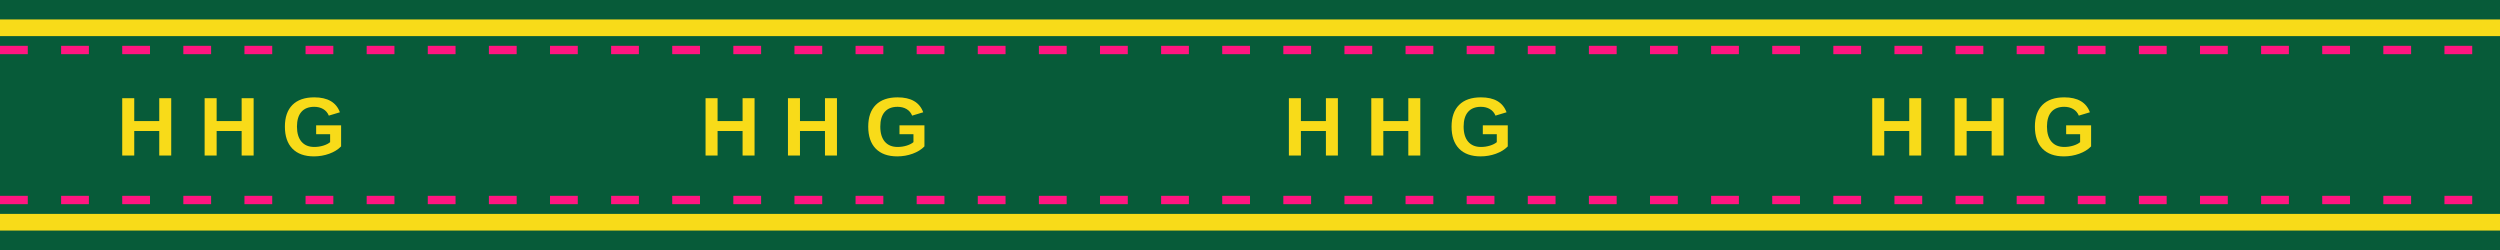
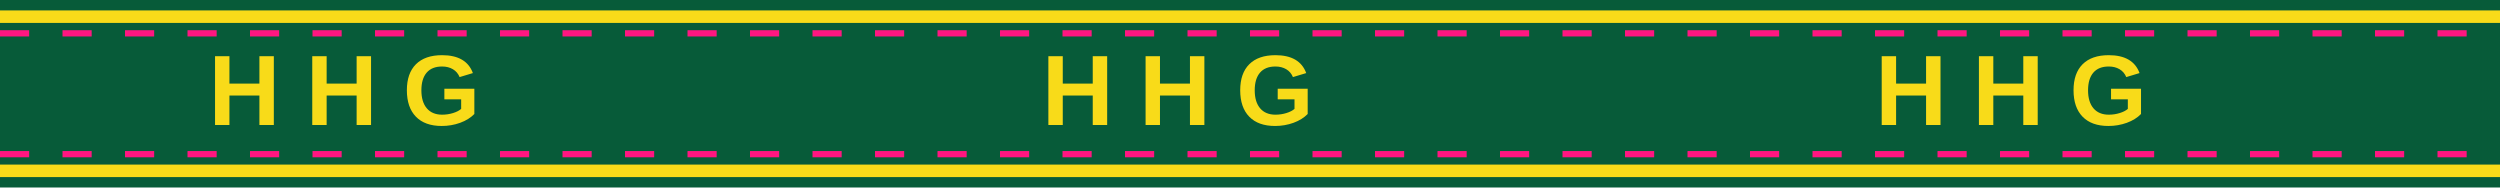
- <svg xmlns="http://www.w3.org/2000/svg" width="900" height="90" viewBox="0 0 900 90">
-   <rect width="900" height="90" fill="#075b39" />
-   <path d="M0 10H900M0 80H900" stroke="#f8db19" stroke-width="6" />
-   <path d="M0 18H900M0 72H900" stroke="#ff1680" stroke-width="3" stroke-dasharray="10 12" />
-   <g fill="#f8db19" font-family="Arial Narrow,Arial,sans-serif" font-weight="900" font-size="30" letter-spacing="8">
-     <text x="42" y="56">HHG</text>
-     <text x="252" y="56">HHG</text>
-     <text x="462" y="56">HHG</text>
-     <text x="672" y="56">HHG</text>
+ <svg xmlns="http://www.w3.org/2000/svg" width="1200" height="90" viewBox="0 0 1200 90">
+   <rect width="1200" height="90" fill="#075b39" />
+   <path d="M0 8H1200M0 82H1200" stroke="#f8db19" stroke-width="6" />
+   <path d="M0 16H1200M0 74H1200" stroke="#ff1680" stroke-width="3" stroke-dasharray="14 16" />
+   <g fill="#f8db19" font-family="Arial Black, Arial, sans-serif" font-weight="900" font-size="48" letter-spacing="12">
+     <text x="100" y="60">HHG</text>
+     <text x="500" y="60">HHG</text>
+     <text x="900" y="60">HHG</text>
  </g>
</svg>
